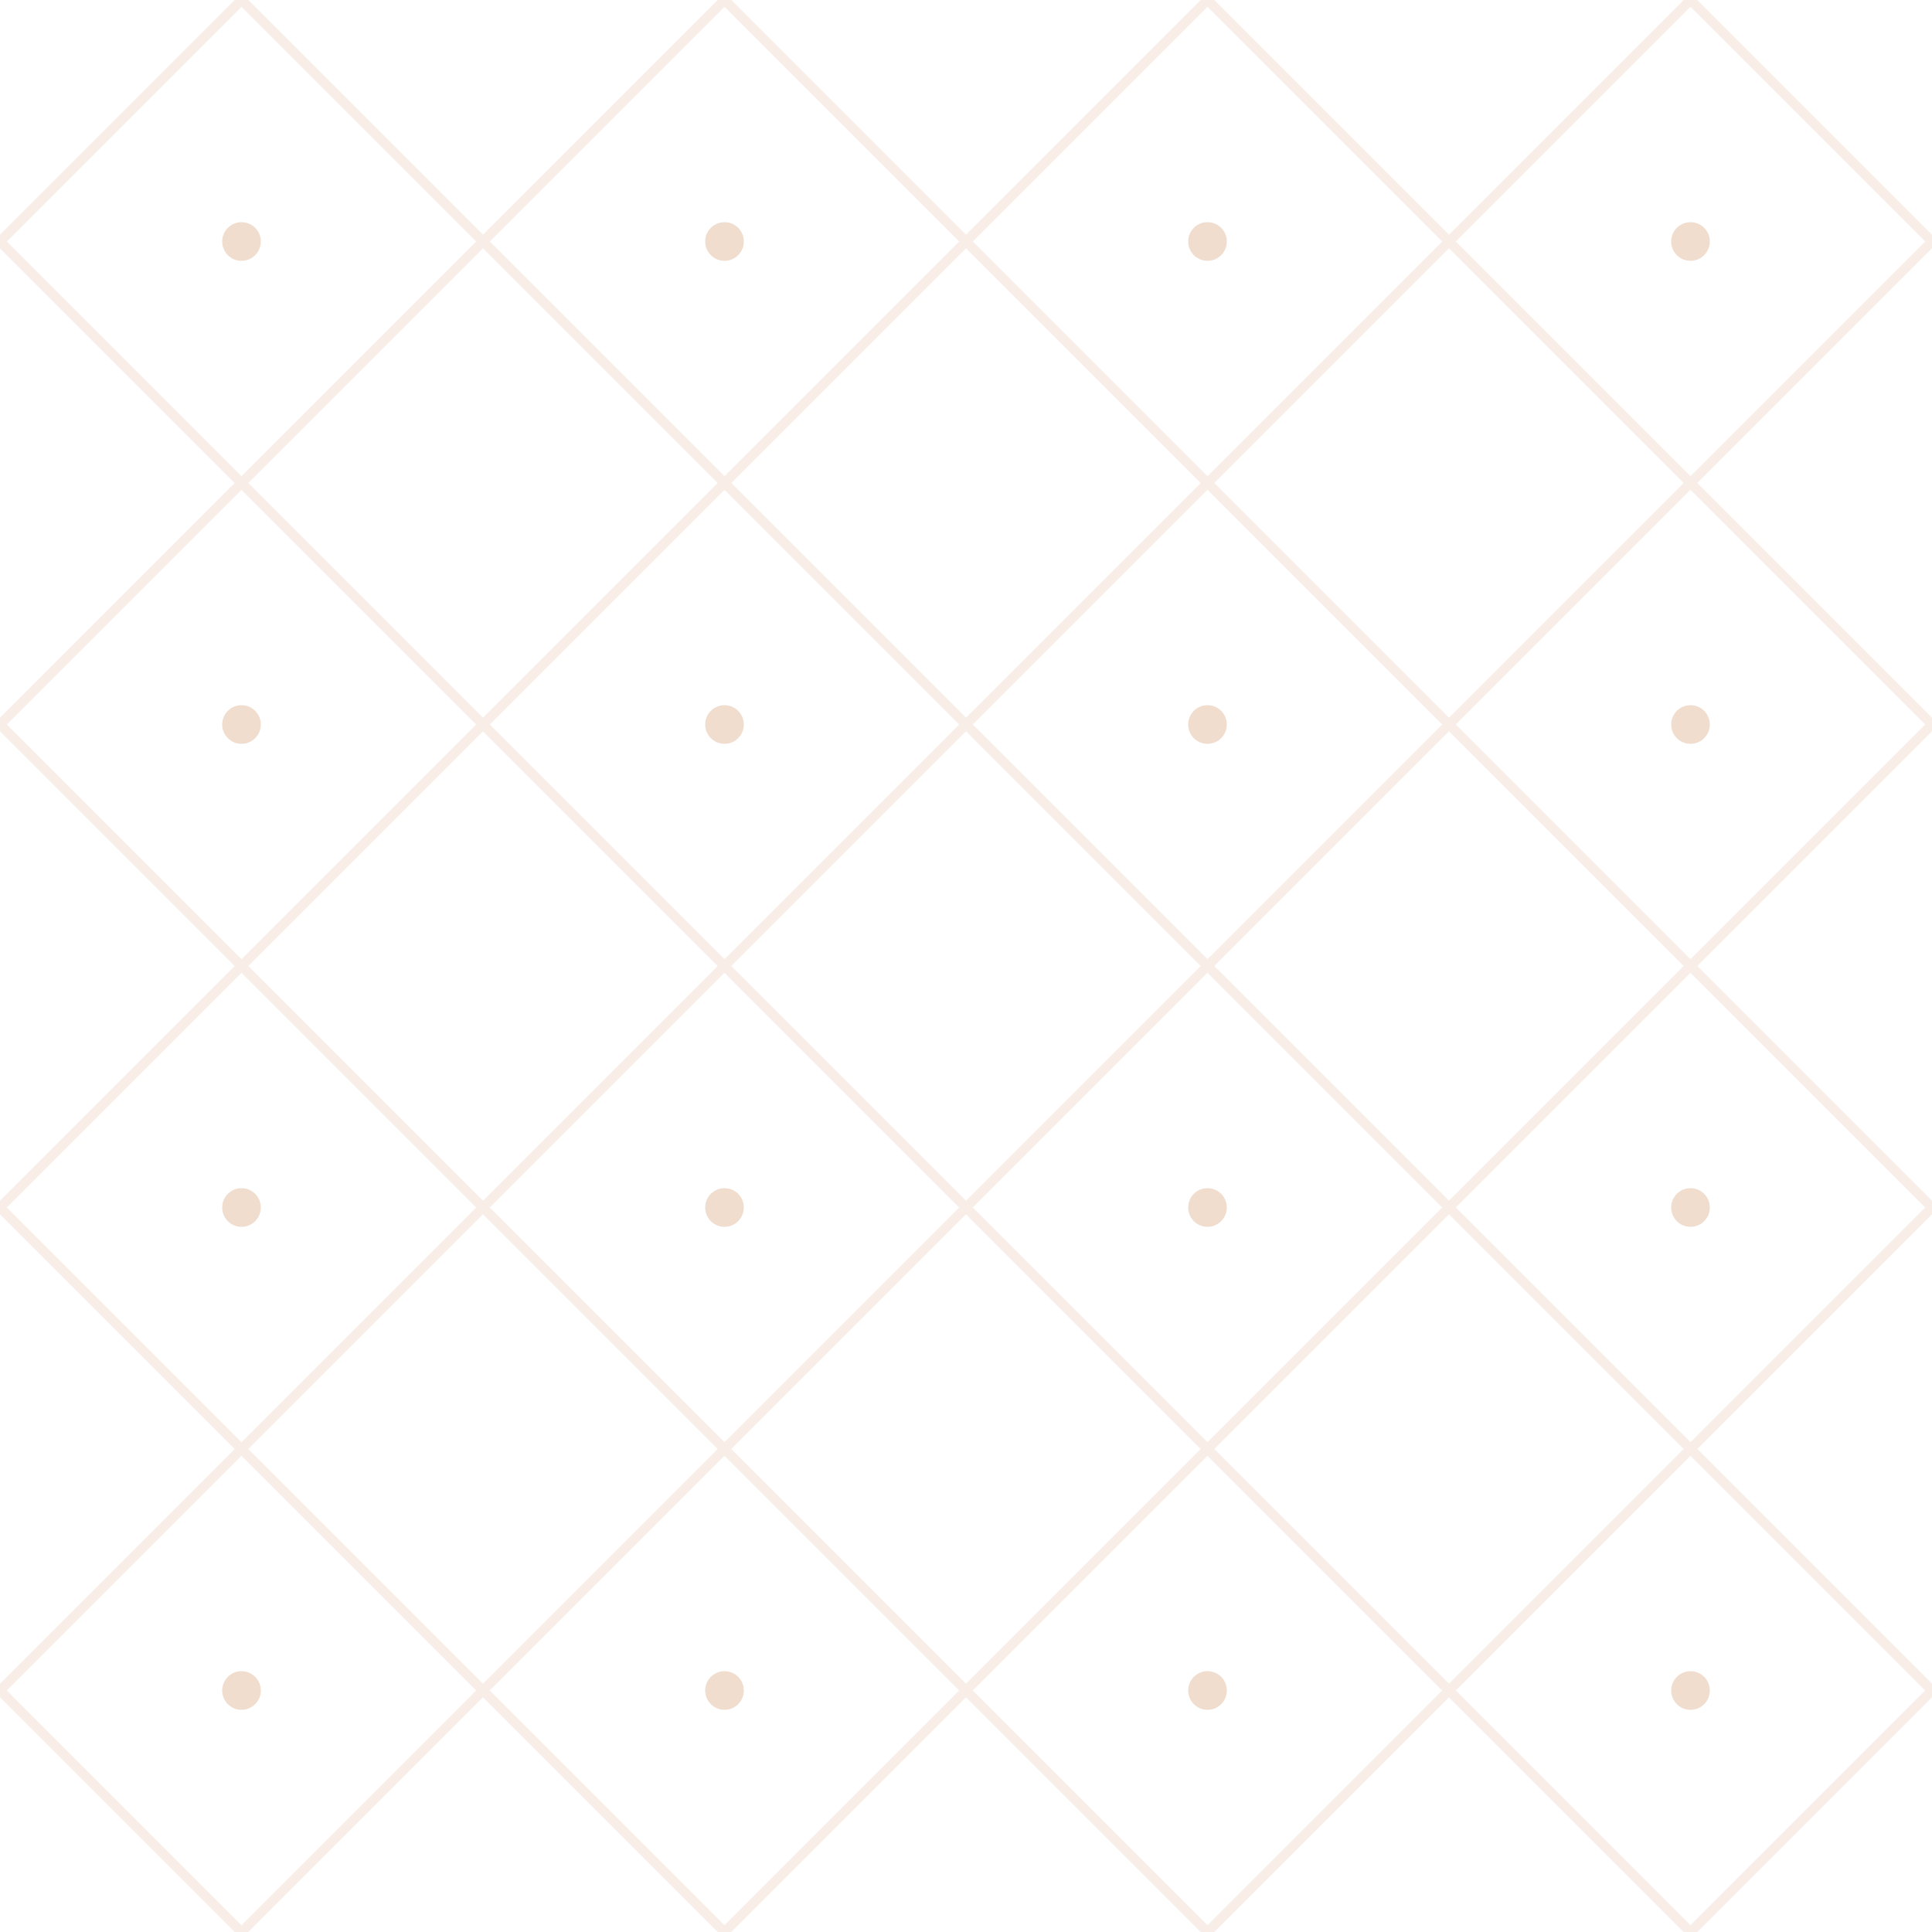
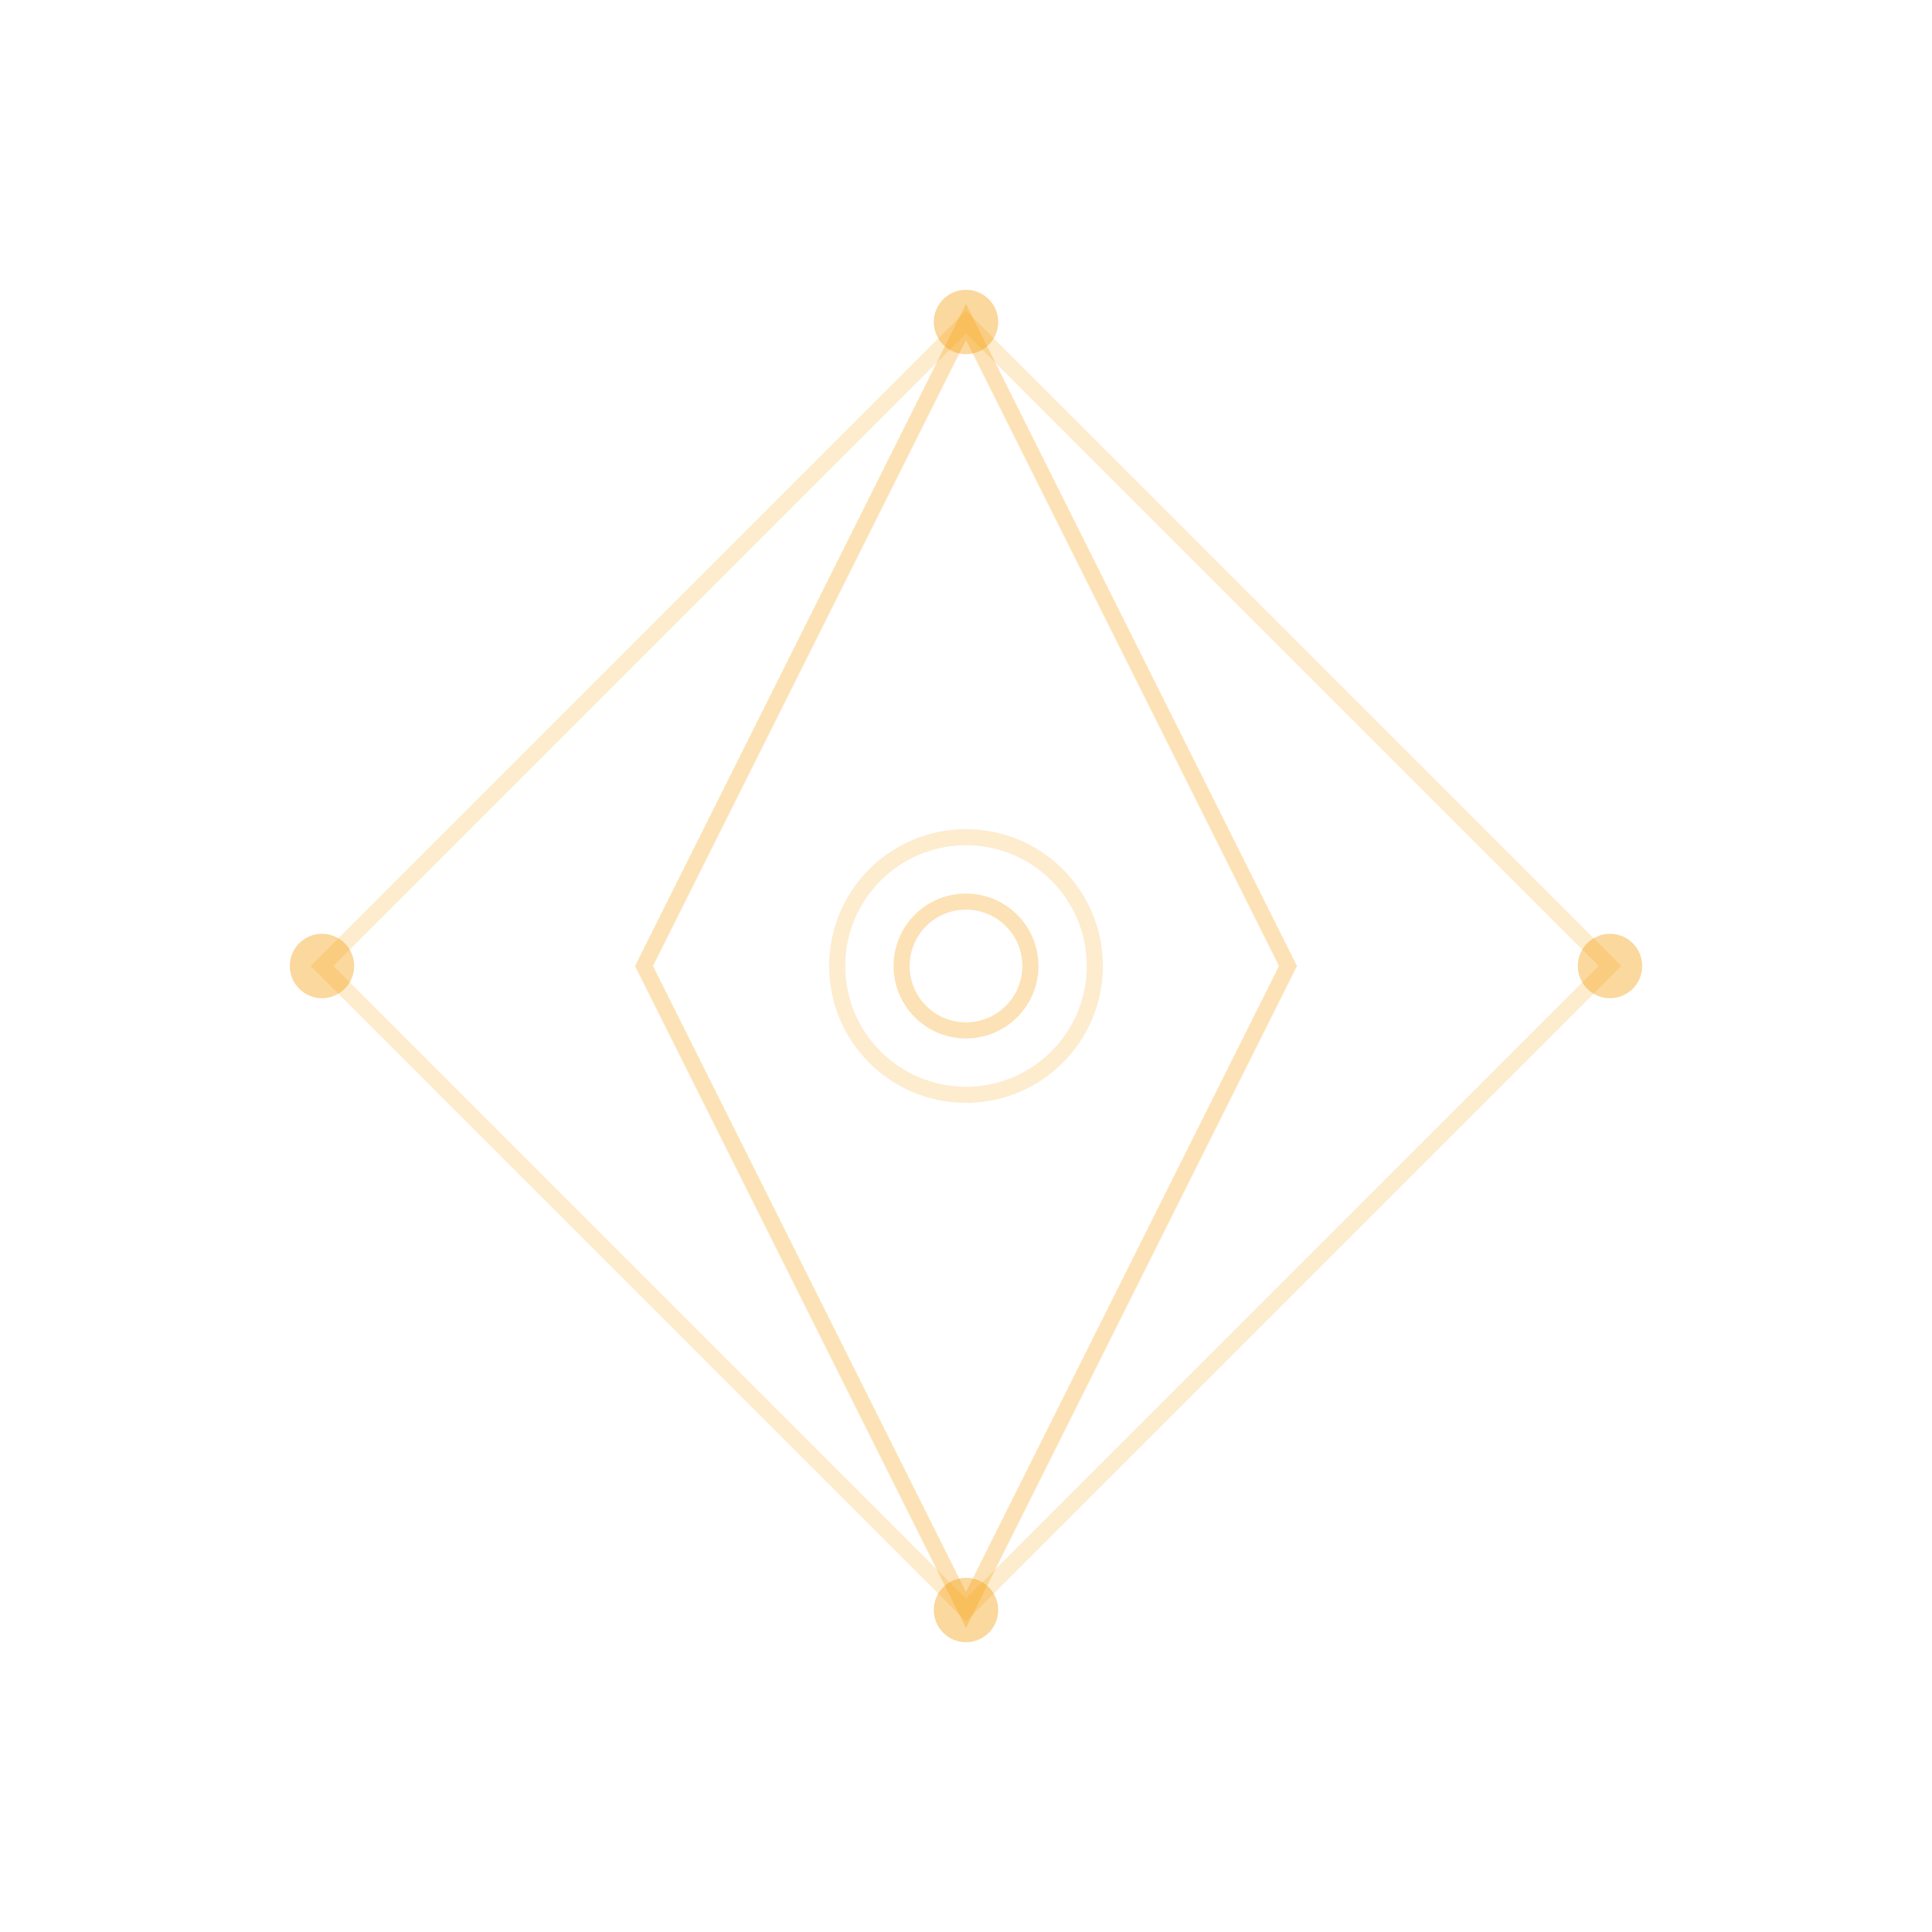
- <svg xmlns="http://www.w3.org/2000/svg" width="100" height="100" viewBox="0 0 100 100">
+ <svg xmlns="http://www.w3.org/2000/svg" width="60" height="60" viewBox="0 0 60 60">
  <defs>
-     <pattern id="luxury-pattern" x="0" y="0" width="25" height="25" patternUnits="userSpaceOnUse">
-       <path d="M0 12.5L12.5 0L25 12.5L12.5 25L0 12.5Z" fill="none" stroke="#B45309" stroke-width="0.5" opacity="0.1" />
-       <circle cx="12.5" cy="12.5" r="1" fill="#B45309" opacity="0.2" />
+     <pattern id="luxury-pattern" x="0" y="0" width="60" height="60" patternUnits="userSpaceOnUse">
+       <path d="M30 10L40 30L30 50L20 30L30 10Z" fill="none" stroke="#F59E0B" stroke-width="0.5" opacity="0.3" />
+       <path d="M10 30L30 10L50 30L30 50L10 30Z" fill="none" stroke="#F59E0B" stroke-width="0.5" opacity="0.2" />
+       <circle cx="30" cy="10" r="1" fill="#F59E0B" opacity="0.4" />
+       <circle cx="30" cy="50" r="1" fill="#F59E0B" opacity="0.4" />
+       <circle cx="10" cy="30" r="1" fill="#F59E0B" opacity="0.4" />
+       <circle cx="50" cy="30" r="1" fill="#F59E0B" opacity="0.4" />
+       <circle cx="30" cy="30" r="2" fill="none" stroke="#F59E0B" stroke-width="0.5" opacity="0.3" />
+       <circle cx="30" cy="30" r="4" fill="none" stroke="#F59E0B" stroke-width="0.5" opacity="0.2" />
    </pattern>
  </defs>
-   <rect x="0" y="0" width="100" height="100" fill="url(#luxury-pattern)" />
+   <rect x="0" y="0" width="60" height="60" fill="url(#luxury-pattern)" />
</svg>
